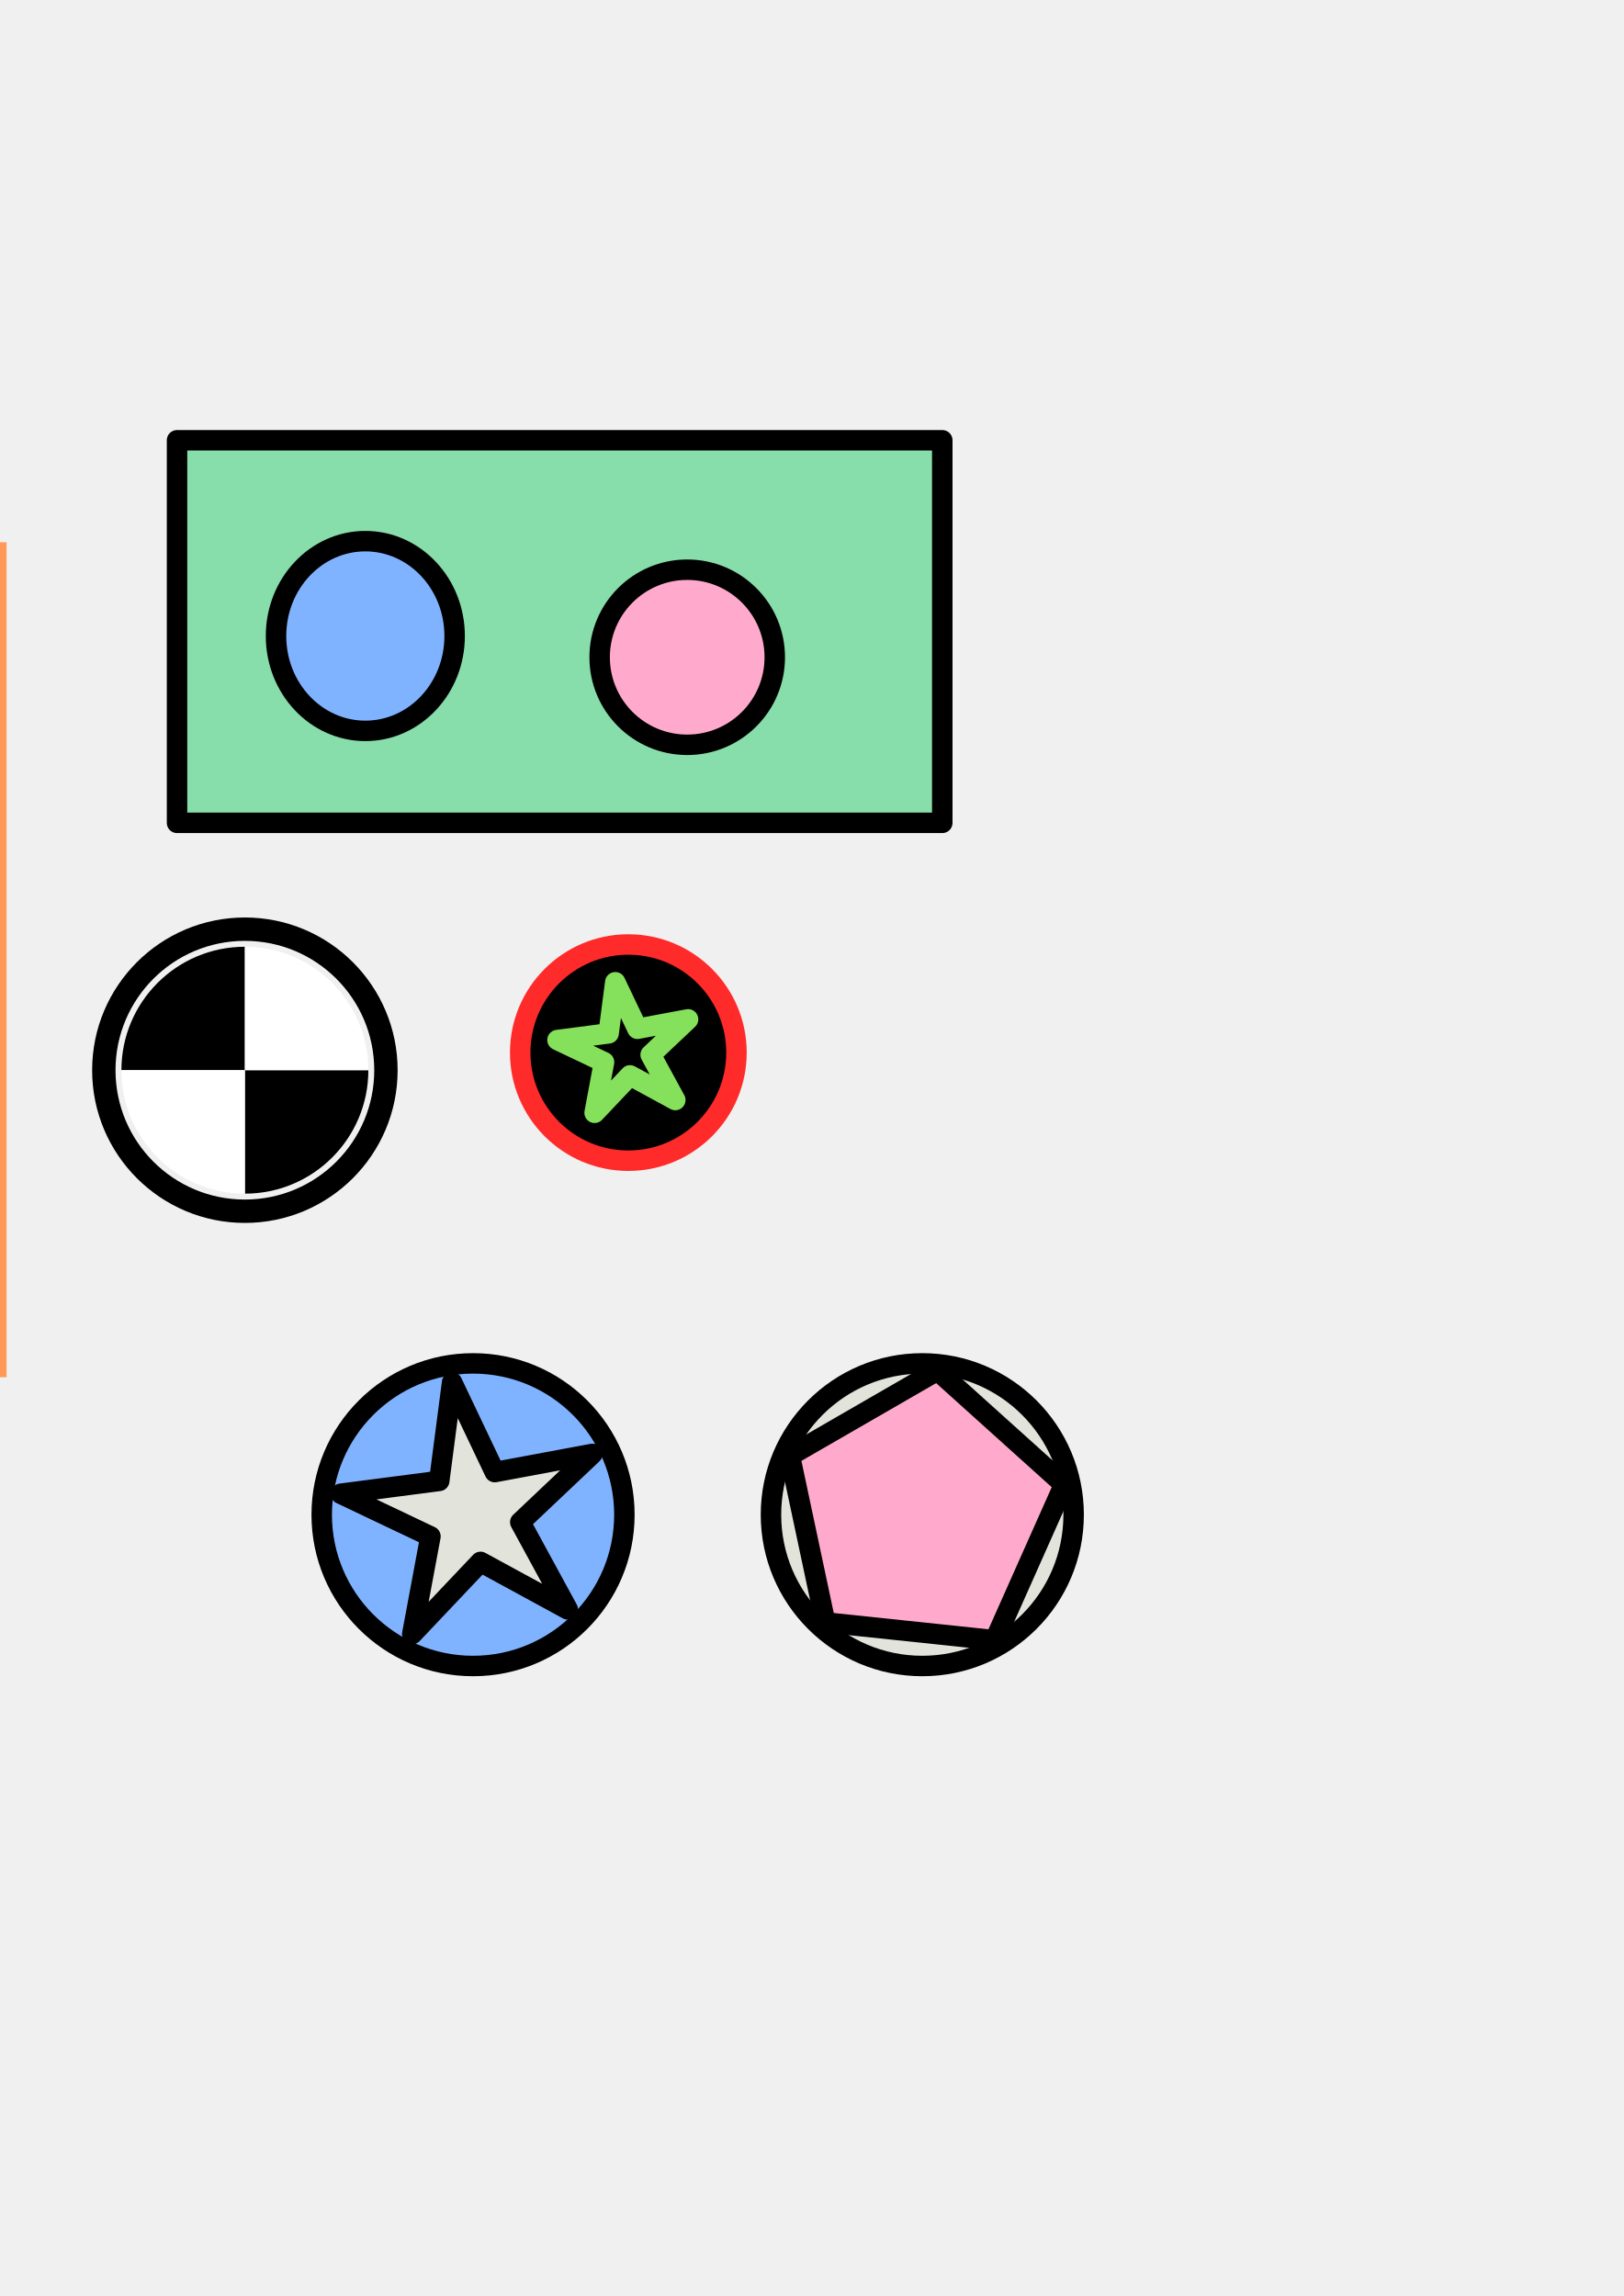
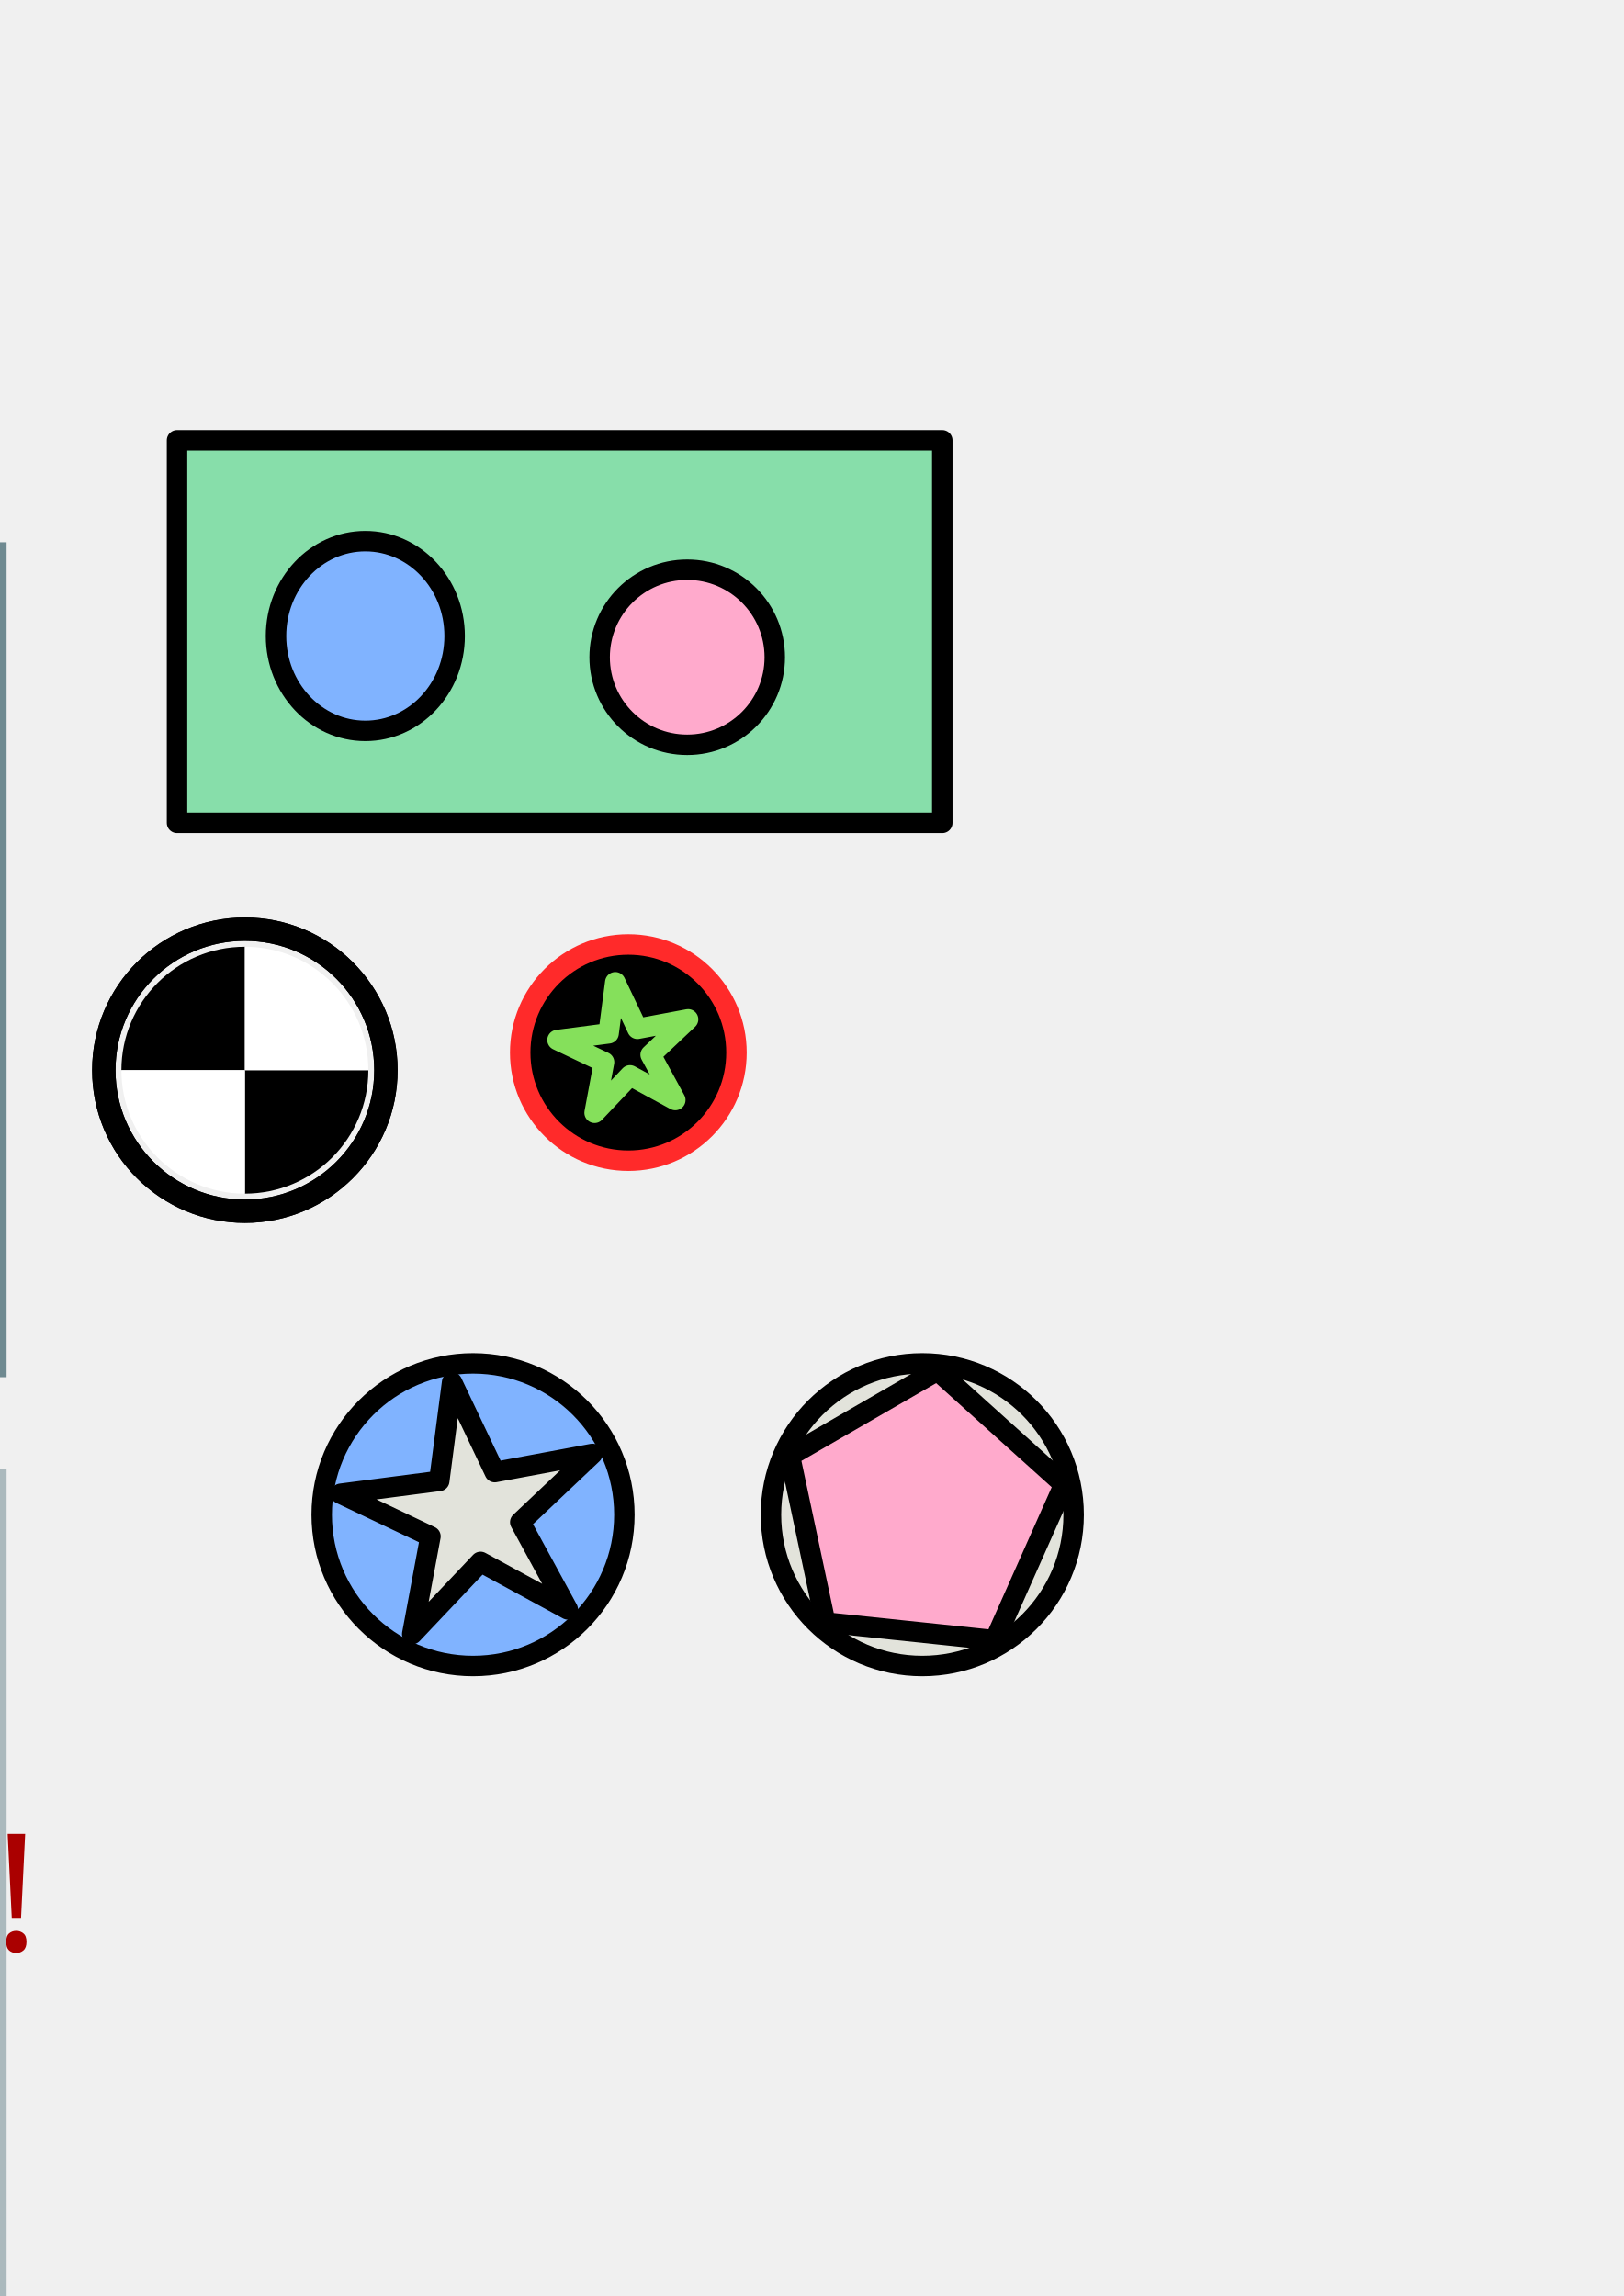
<svg xmlns="http://www.w3.org/2000/svg" width="210mm" height="297mm" viewBox="0 0 210 297" version="1.1" id="svg8">
  <defs id="defs2">
    <clipPath clipPathUnits="userSpaceOnUse" id="clipPath4513">
      <circle style="opacity:1;fill:#000000;fill-opacity:1;stroke:#000000;stroke-width:2.646;stroke-linecap:round;stroke-linejoin:round;stroke-miterlimit:4;stroke-dasharray:none;stroke-opacity:1" id="circle4515" cx="31.671" cy="138.437" r="15.969" />
    </clipPath>
  </defs>
  <g id="layer1">
    <circle style="opacity:1;fill:#000000;fill-opacity:1;stroke:#ff2a2a;stroke-width:2.646;stroke-linecap:round;stroke-linejoin:round;stroke-miterlimit:4;stroke-dasharray:none;stroke-opacity:1" id="path4485" cx="81.265" cy="136.159" r="13.985" />
    <path style="opacity:1;fill:#000000;fill-opacity:1;stroke:#85e05b;stroke-width:2.646;stroke-linecap:round;stroke-linejoin:round;stroke-miterlimit:4;stroke-dasharray:none;stroke-opacity:1" id="path4487" d="m 87.339,142.295 -5.855,-3.188 -4.583,4.841 1.223,-6.553 -6.02,-2.863 6.61,-0.862 0.862,-6.61 2.863,6.02 6.553,-1.223 -4.841,4.583 z" />
    <g id="g4497" clip-path="url(#clipPath4513)">
      <rect ry="0" rx="0" y="94.543" x="4.544" height="43.894" width="27.128" id="rect4491" style="opacity:1;fill:#000000;fill-opacity:1;stroke:none;stroke-width:2.646;stroke-linecap:round;stroke-linejoin:round;stroke-miterlimit:4;stroke-dasharray:none;stroke-opacity:1" />
      <rect style="opacity:1;fill:#000000;fill-opacity:1;stroke:none;stroke-width:2.646;stroke-linecap:round;stroke-linejoin:round;stroke-miterlimit:4;stroke-dasharray:none;stroke-opacity:1" id="rect4493" width="27.128" height="43.894" x="31.671" y="138.437" rx="0" ry="0" />
      <rect style="opacity:1;fill:#ffffff;fill-opacity:1;stroke:none;stroke-width:2.646;stroke-linecap:round;stroke-linejoin:round;stroke-miterlimit:4;stroke-dasharray:none;stroke-opacity:1" id="rect4499" width="27.128" height="43.894" x="31.671" y="94.543" rx="0" ry="0" />
      <rect ry="0" rx="0" y="138.437" x="4.544" height="43.894" width="27.128" id="rect4501" style="opacity:1;fill:#ffffff;fill-opacity:1;stroke:none;stroke-width:2.646;stroke-linecap:round;stroke-linejoin:round;stroke-miterlimit:4;stroke-dasharray:none;stroke-opacity:1" />
    </g>
    <circle r="18.243" cy="138.437" cx="31.671" id="circle4511" style="opacity:1;fill:none;fill-opacity:1;stroke:#000000;stroke-width:3.023;stroke-linecap:round;stroke-linejoin:round;stroke-miterlimit:4;stroke-dasharray:none;stroke-opacity:1" />
    <rect style="opacity:1;fill:#87deaa;fill-opacity:1;stroke:#000000;stroke-width:2.646;stroke-linecap:round;stroke-linejoin:round;stroke-miterlimit:4;stroke-dasharray:none;stroke-opacity:1" id="rect4517" width="98.973" height="49.487" x="22.897" y="56.953" />
    <ellipse style="opacity:1;fill:#80b3ff;fill-opacity:1;stroke:#000000;stroke-width:2.646;stroke-linecap:round;stroke-linejoin:round;stroke-miterlimit:4;stroke-dasharray:none;stroke-opacity:1" id="path4519" cx="47.249" cy="82.272" rx="11.55" ry="12.271" />
    <circle style="opacity:1;fill:#ffaacc;fill-opacity:1;stroke:#000000;stroke-width:2.646;stroke-linecap:round;stroke-linejoin:round;stroke-miterlimit:4;stroke-dasharray:none;stroke-opacity:1" id="path4521" cx="88.879" cy="85.02" r="11.325" />
    <circle style="opacity:1;fill:#80b3ff;fill-opacity:1;stroke:#000000;stroke-width:2.646;stroke-linecap:round;stroke-linejoin:round;stroke-miterlimit:4;stroke-dasharray:none;stroke-opacity:1" id="path4532" cx="61.181" cy="195.934" r="19.573" />
    <path style="opacity:1;fill:#e2e3db;fill-opacity:1;stroke:#000000;stroke-width:2.646;stroke-linecap:round;stroke-linejoin:round;stroke-miterlimit:4;stroke-dasharray:none;stroke-opacity:1" id="path4536" d="M 73.43,208.183 62.148,202.04 l -8.831,9.329 2.356,-12.628 -11.601,-5.517 12.738,-1.662 1.662,-12.738 5.517,11.601 12.628,-2.356 -9.329,8.831 z" />
    <circle r="19.573" cy="195.934" cx="119.285" id="circle4538" style="opacity:1;fill:#e2e3db;fill-opacity:1;stroke:#000000;stroke-width:2.646;stroke-linecap:round;stroke-linejoin:round;stroke-miterlimit:4;stroke-dasharray:none;stroke-opacity:1" />
    <path style="opacity:1;fill:#ffaacc;fill-opacity:1;stroke:#000000;stroke-width:2.646;stroke-linecap:round;stroke-linejoin:round;stroke-miterlimit:4;stroke-dasharray:none;stroke-opacity:1" id="path4542" d="m 128.659,212.17 -21.919,-2.304 -4.582,-21.558 19.087,-11.02 16.378,14.747 z" />
-     <rect style="opacity:1;fill:#ff9955;fill-opacity:1;stroke:none;stroke-width:0.265;stroke-miterlimit:4;stroke-dasharray:none;stroke-opacity:1" id="rect4500" width="192" height="108" x="-191.149" y="70.145" />
-     <ellipse style="opacity:1;fill:#aa4400;fill-opacity:1;stroke:none;stroke-width:0.324;stroke-miterlimit:4;stroke-dasharray:none;stroke-opacity:1" id="path4502" cx="-95.149" cy="124.146" rx="89.502" ry="44.789" />
-     <g id="g4534" transform="translate(-31.51392,-90.60251)">
-       <path id="path4522" transform="scale(0.2645833)" d="m -505.277,724.254 a 92.122,86.074 0 0 0 -92.123,86.074 92.122,86.074 0 0 0 92.123,86.072 92.122,86.074 0 0 0 45.646,-11.432 v -4.387 h -33.6 V 756.822 h 33.6 v -21.184 a 92.122,86.074 0 0 0 -45.646,-11.385 z" style="opacity:1;fill:#000000;fill-opacity:1;stroke:none;stroke-width:1;stroke-miterlimit:4;stroke-dasharray:none;stroke-opacity:1" />
-       <rect y="200.489" x="-123.347" height="32.006" width="1.477" id="rect4528" style="opacity:1;fill:#ac9393;fill-opacity:1;stroke:none;stroke-width:0.265;stroke-miterlimit:4;stroke-dasharray:none;stroke-opacity:1" />
-     </g>
-     <g transform="matrix(-1,0,0,1,-158.5412,-90.60251)" id="g4541">
-       <path style="opacity:1;fill:#000000;fill-opacity:1;stroke:none;stroke-width:1;stroke-miterlimit:4;stroke-dasharray:none;stroke-opacity:1" d="m -505.277,724.254 a 92.122,86.074 0 0 0 -92.123,86.074 92.122,86.074 0 0 0 92.123,86.072 92.122,86.074 0 0 0 45.646,-11.432 v -4.387 h -33.6 V 756.822 h 33.6 v -21.184 a 92.122,86.074 0 0 0 -45.646,-11.385 z" transform="scale(0.2645833)" id="path4537" />
-       <rect style="opacity:1;fill:#ac9393;fill-opacity:1;stroke:none;stroke-width:0.265;stroke-miterlimit:4;stroke-dasharray:none;stroke-opacity:1" id="rect4539" width="1.477" height="32.006" x="-123.347" y="200.489" />
-     </g>
-     <circle style="opacity:1;fill:#ac9393;fill-opacity:1;stroke:none;stroke-width:0.265;stroke-miterlimit:4;stroke-dasharray:none;stroke-opacity:1" id="path4543" cx="-95.149" cy="124.146" r="25.379" />
-     <circle r="25.379" cy="124.146" cx="-95.149" id="circle4545" style="opacity:1;fill:#ac9393;fill-opacity:1;stroke:none;stroke-width:0.265;stroke-miterlimit:4;stroke-dasharray:none;stroke-opacity:1" />
-     <circle style="opacity:1;fill:#808080;fill-opacity:1;stroke:none;stroke-width:0.203;stroke-miterlimit:4;stroke-dasharray:none;stroke-opacity:1" id="circle4547" cx="-95.149" cy="124.146" r="19.47" />
+     <rect style="opacity:1;fill:#6f8a91;fill-opacity:1;stroke:none;stroke-width:0.265;stroke-miterlimit:4;stroke-dasharray:none;stroke-opacity:1" id="rect4500" width="192" height="108" x="-191.149" y="70.145" />
+     <rect style="opacity:1;fill:#bec8b7;fill-opacity:1;stroke:none;stroke-width:2.646;stroke-linecap:round;stroke-linejoin:round;stroke-miterlimit:4;stroke-dasharray:none;stroke-opacity:1" id="rect4511" width="180.255" height="99.999" x="-185.277" y="74.146" />
+     <circle style="opacity:0.613;fill:#445500;fill-opacity:1;stroke:none;stroke-width:0.268;stroke-miterlimit:4;stroke-dasharray:none;stroke-opacity:1" id="path4502" cx="-95.149" cy="124.146" r="22.608" />
+     <circle style="opacity:1;fill:#8b9f81;fill-opacity:1;stroke:none;stroke-width:0.219;stroke-miterlimit:4;stroke-dasharray:none;stroke-opacity:1" id="path4543" cx="-95.149" cy="124.146" r="21.011" />
+     <circle style="opacity:0.579;fill:#e3dedb;fill-opacity:1;stroke:#445500;stroke-width:1;stroke-miterlimit:4;stroke-dasharray:none;stroke-opacity:1" id="circle4547" cx="-95.149" cy="124.146" r="8.503" />
+     <path transform="matrix(0,-1,-1,0,0,0)" d="m -103.135,5.022 a 21.011,21.011 0 0 1 -10.505,18.196 21.011,21.011 0 0 1 -21.011,-1e-6 21.011,21.011 0 0 1 -10.505,-18.196 l 21.011,1e-6 z" style="opacity:0.616;fill:#8b9f81;fill-opacity:1;stroke:none;stroke-width:0.219;stroke-miterlimit:4;stroke-dasharray:none;stroke-opacity:1" id="path4544" />
+     <path id="path4537" d="m -1.836,109.957 v 29.247 h -9.749 v -5.745 h 5.049 v -17.757 h -5.049 v -5.745 z" style="opacity:1;fill:#ececec;fill-opacity:1;stroke:none;stroke-width:2.646;stroke-linecap:round;stroke-linejoin:round;stroke-miterlimit:4;stroke-dasharray:none;stroke-opacity:1" />
+     <rect style="opacity:1;fill:#445500;fill-opacity:1;stroke:none;stroke-width:0.649;stroke-linecap:round;stroke-linejoin:round;stroke-miterlimit:4;stroke-dasharray:none;stroke-opacity:1" id="rect4539" width="0.601" height="97.355" x="-95.45" y="75.468" />
+     <path id="circle4541" style="opacity:0.616;fill:#8b9f81;fill-opacity:1;stroke:none;stroke-width:0.219;stroke-miterlimit:4;stroke-dasharray:none;stroke-opacity:1" d="m -103.135,-185.277 a 21.011,21.011 0 0 1 -10.505,18.196 21.011,21.011 0 0 1 -21.011,0 21.011,21.011 0 0 1 -10.505,-18.196 l 21.011,0 z" transform="rotate(-90)" />
+     <path style="opacity:1;fill:#ececec;fill-opacity:1;stroke:none;stroke-width:2.646;stroke-linecap:round;stroke-linejoin:round;stroke-miterlimit:4;stroke-dasharray:none;stroke-opacity:1" d="m -188.586,109.214 v 29.247 h 9.749 v -5.745 h -5.049 v -17.757 h 5.049 v -5.745 z" id="rect4531" />
+     <rect y="189.963" x="-191.149" height="108" width="192" id="rect4546" style="opacity:0.539;fill:#6f8a91;fill-opacity:1;stroke:none;stroke-width:0.265;stroke-miterlimit:4;stroke-dasharray:none;stroke-opacity:1" />
+     <text xml:space="preserve" style="font-style:normal;font-weight:normal;font-size:10.583px;line-height:6.615px;font-family:sans-serif;letter-spacing:0px;word-spacing:0px;fill:#aa0000;fill-opacity:1;stroke:none;stroke-width:0.265px;stroke-linecap:butt;stroke-linejoin:miter;stroke-opacity:1;" x="-160.923" y="252.33" id="text4550">
+       <tspan id="tspan4548" x="-160.923" y="252.33" style="font-style:normal;font-variant:normal;font-weight:normal;font-stretch:normal;font-size:21.167px;font-family:Impact;-inkscape-font-specification:Impact;stroke-width:0.265px;fill:#aa0000;">GOOOAAAAAL !!!</tspan>
+     </text>
+     <circle style="opacity:1;fill:none;fill-opacity:1;stroke:#000000;stroke-width:3.023;stroke-linecap:round;stroke-linejoin:round;stroke-miterlimit:4;stroke-dasharray:none;stroke-opacity:1" id="circle4552" cx="31.671" cy="138.437" r="18.243" />
  </g>
</svg>
